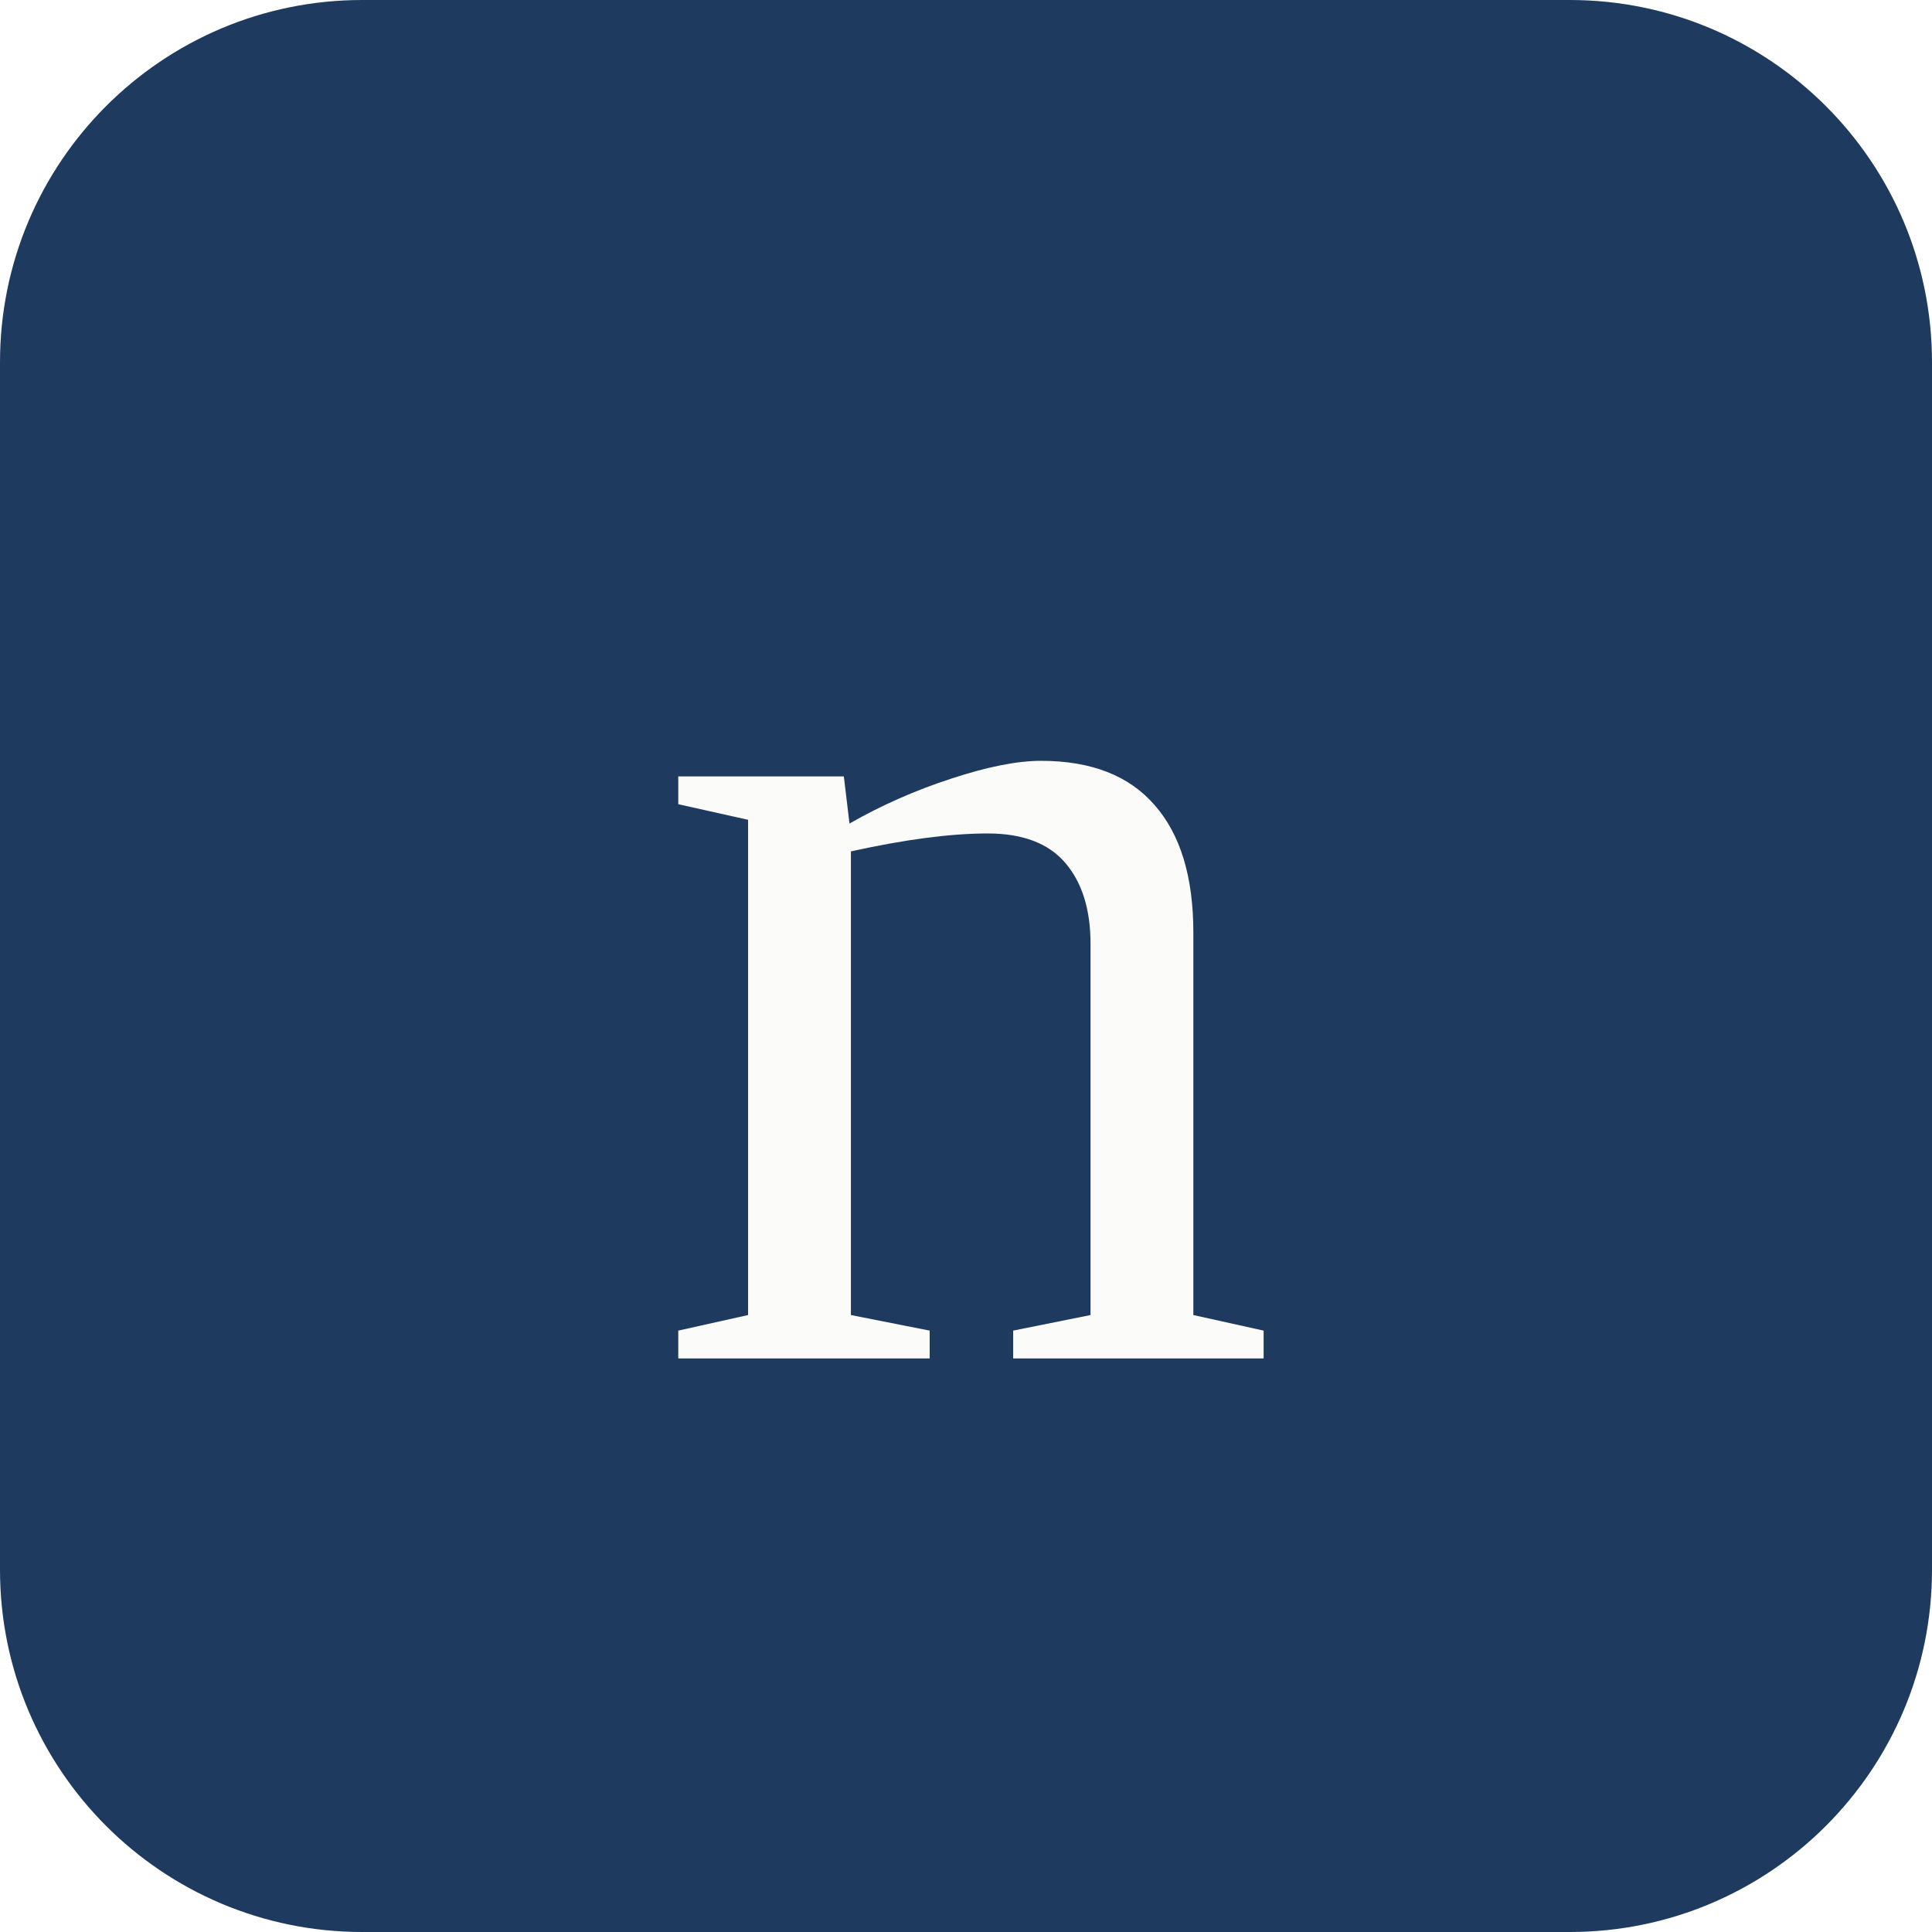
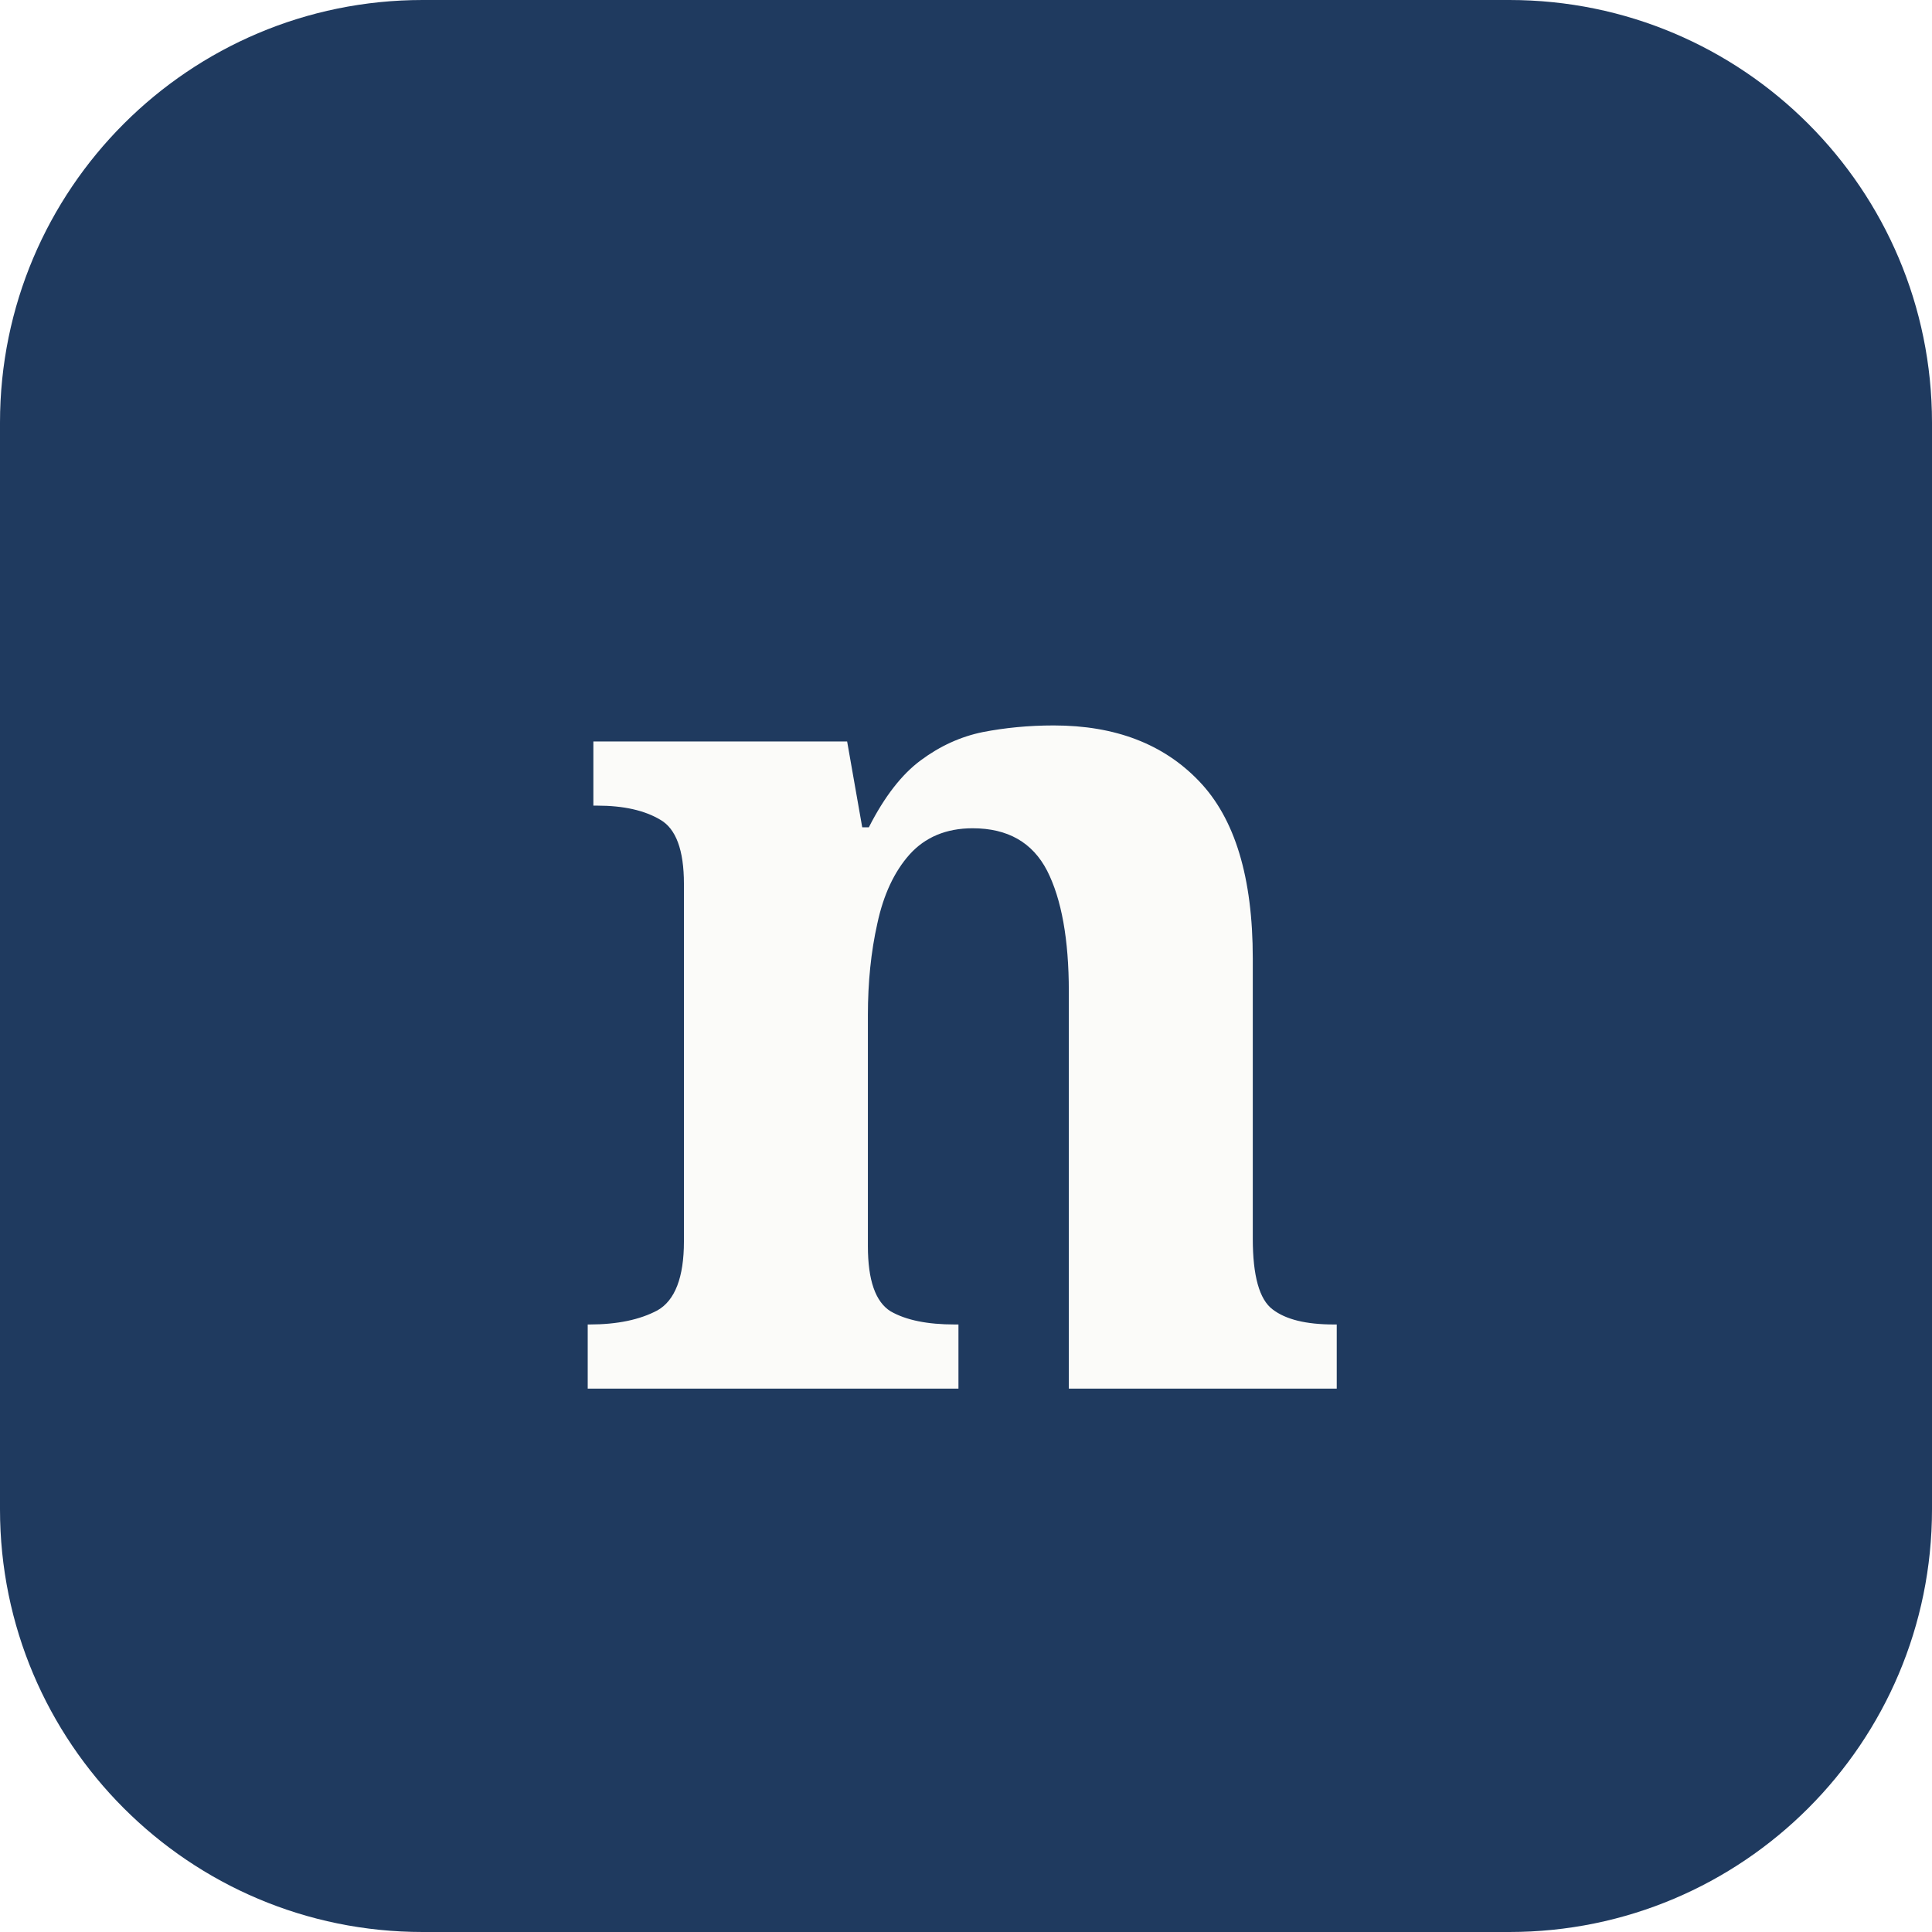
- <svg xmlns="http://www.w3.org/2000/svg" viewBox="0 0 64 64">
-   <rect width="64" height="64" rx="12" fill="#1F3A5F" />
-   <text x="32" y="45" text-anchor="middle" font-family="Fraunces, Georgia, 'Times New Roman', serif" font-size="42" font-weight="500" fill="#FBFBF9">n</text>
+ <svg xmlns="http://www.w3.org/2000/svg" viewBox="0 0 32 32">
+   <rect width="32" height="32" rx="7" fill="#1F3A5F" />
+   <text x="16" y="23" font-family="Georgia,serif" font-size="20" font-weight="700" text-anchor="middle" fill="#FBFBF9">n</text>
</svg>
